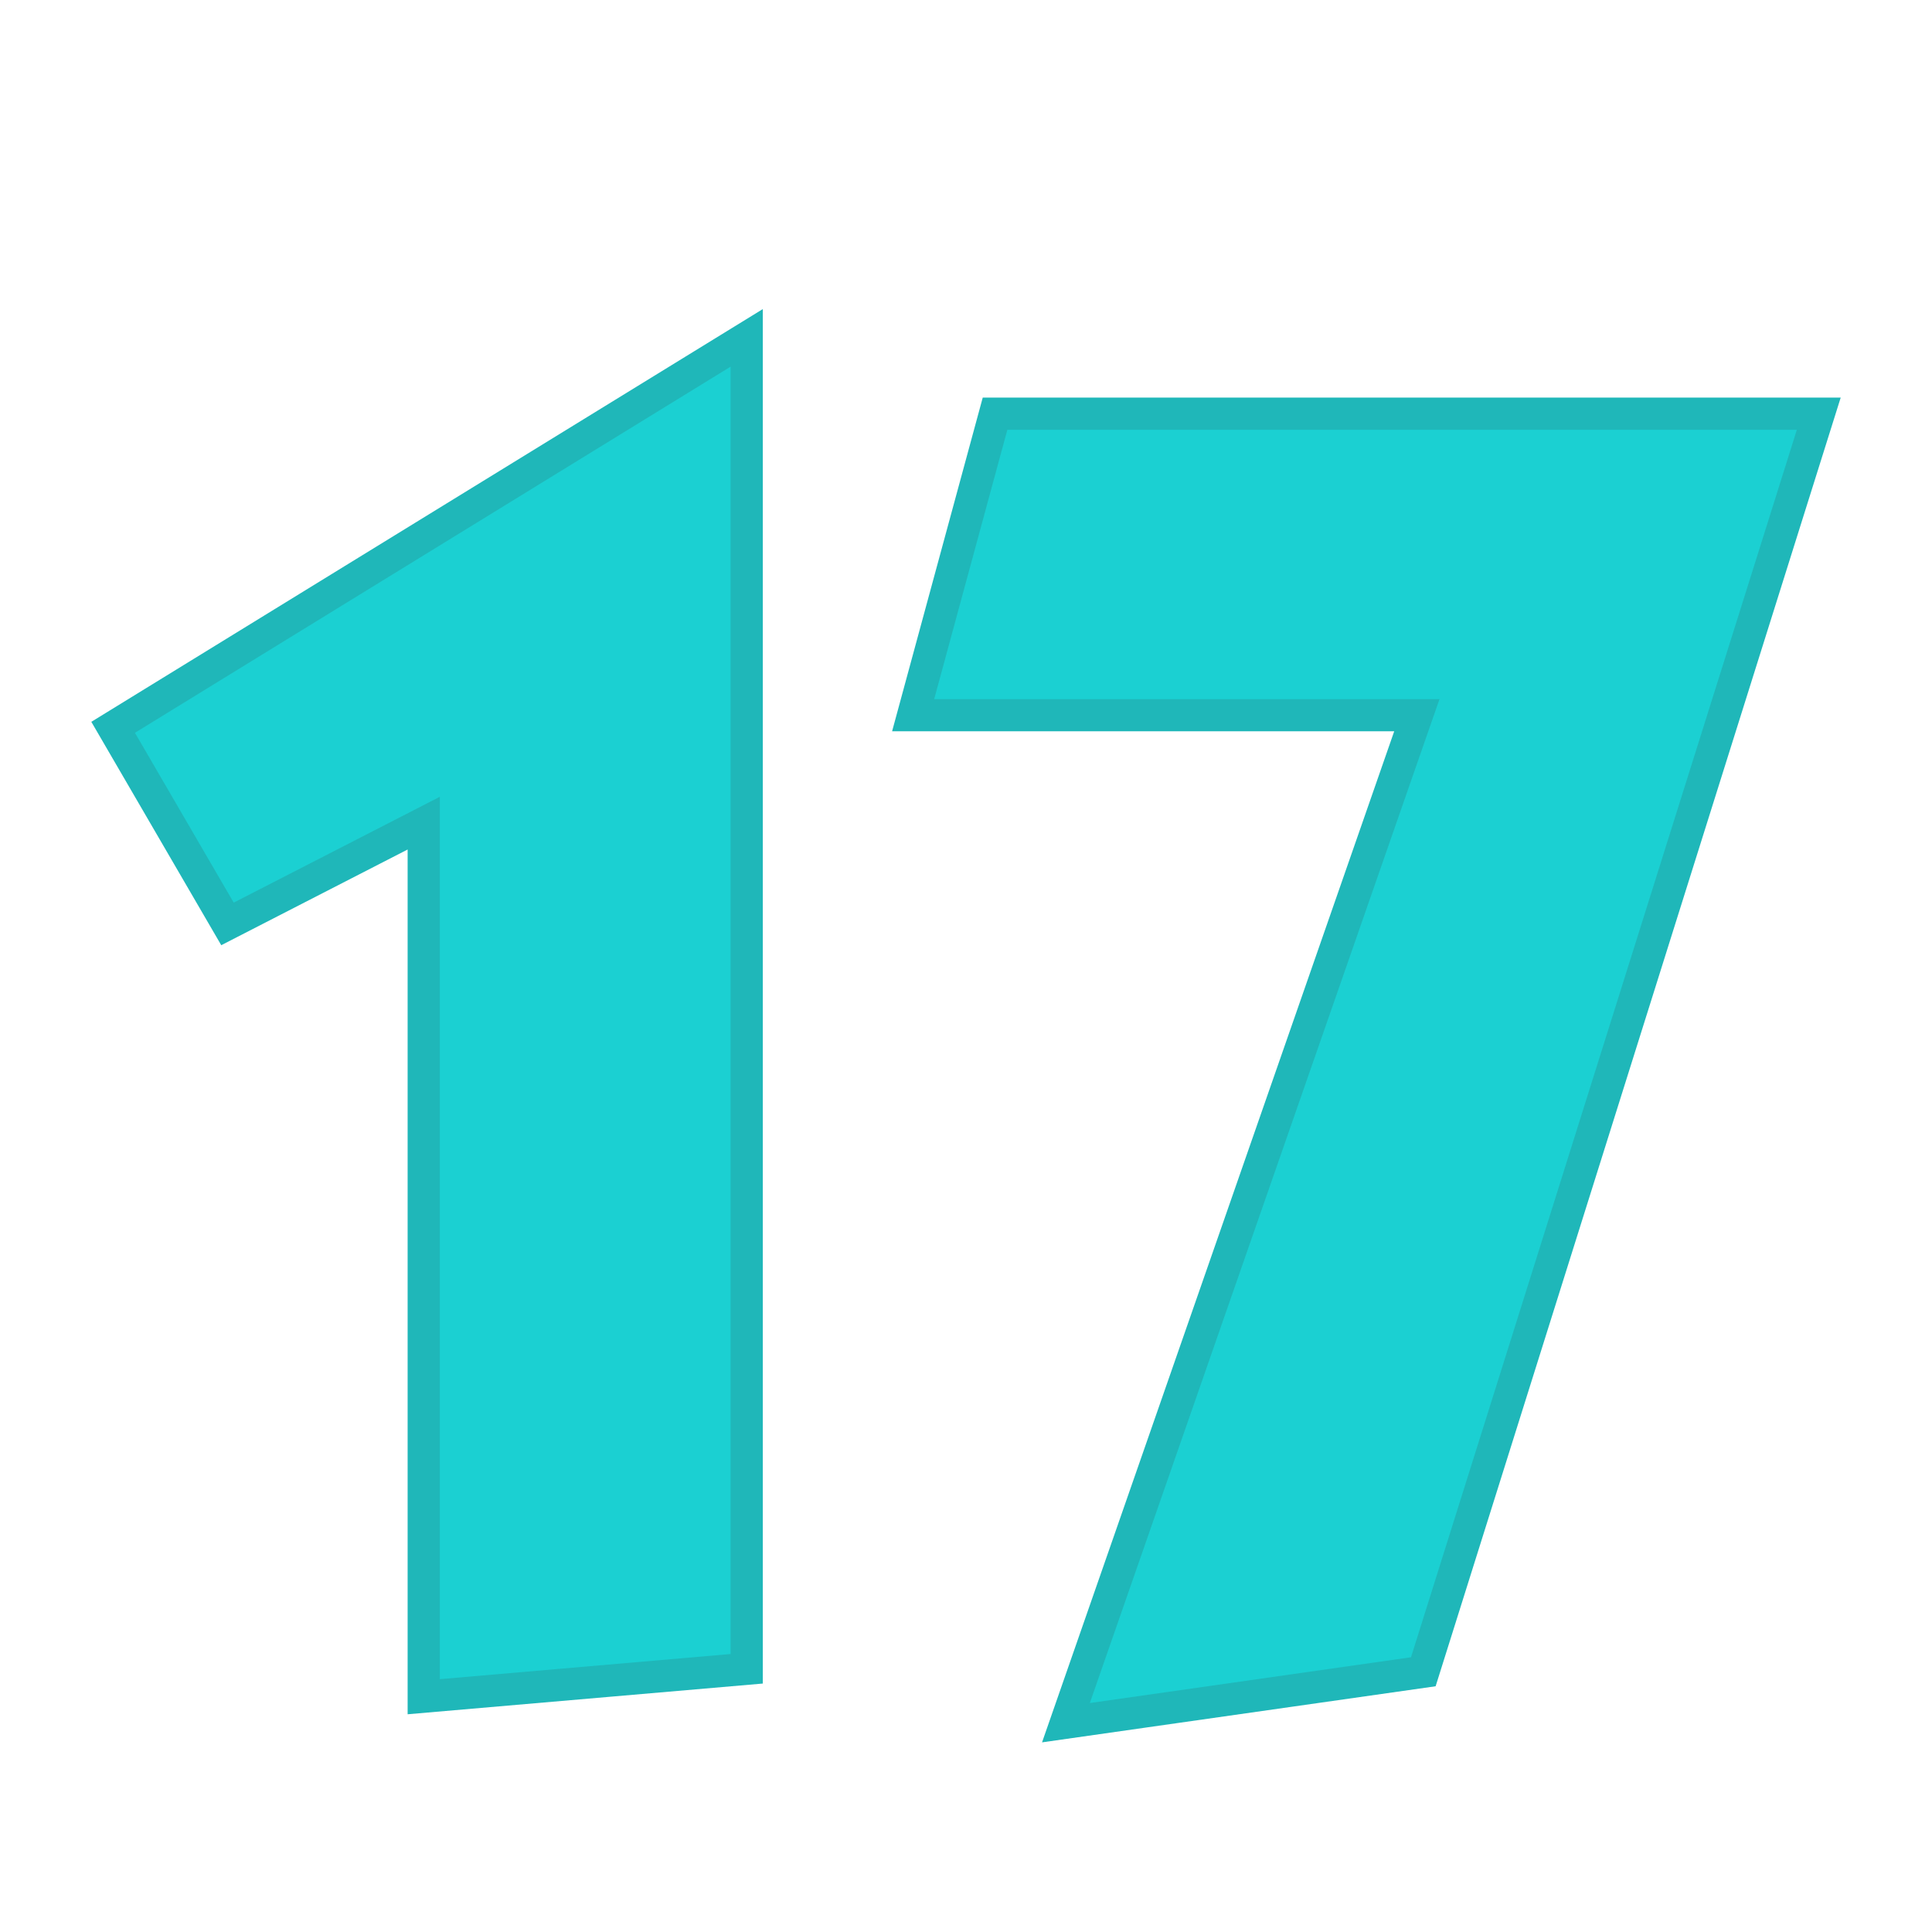
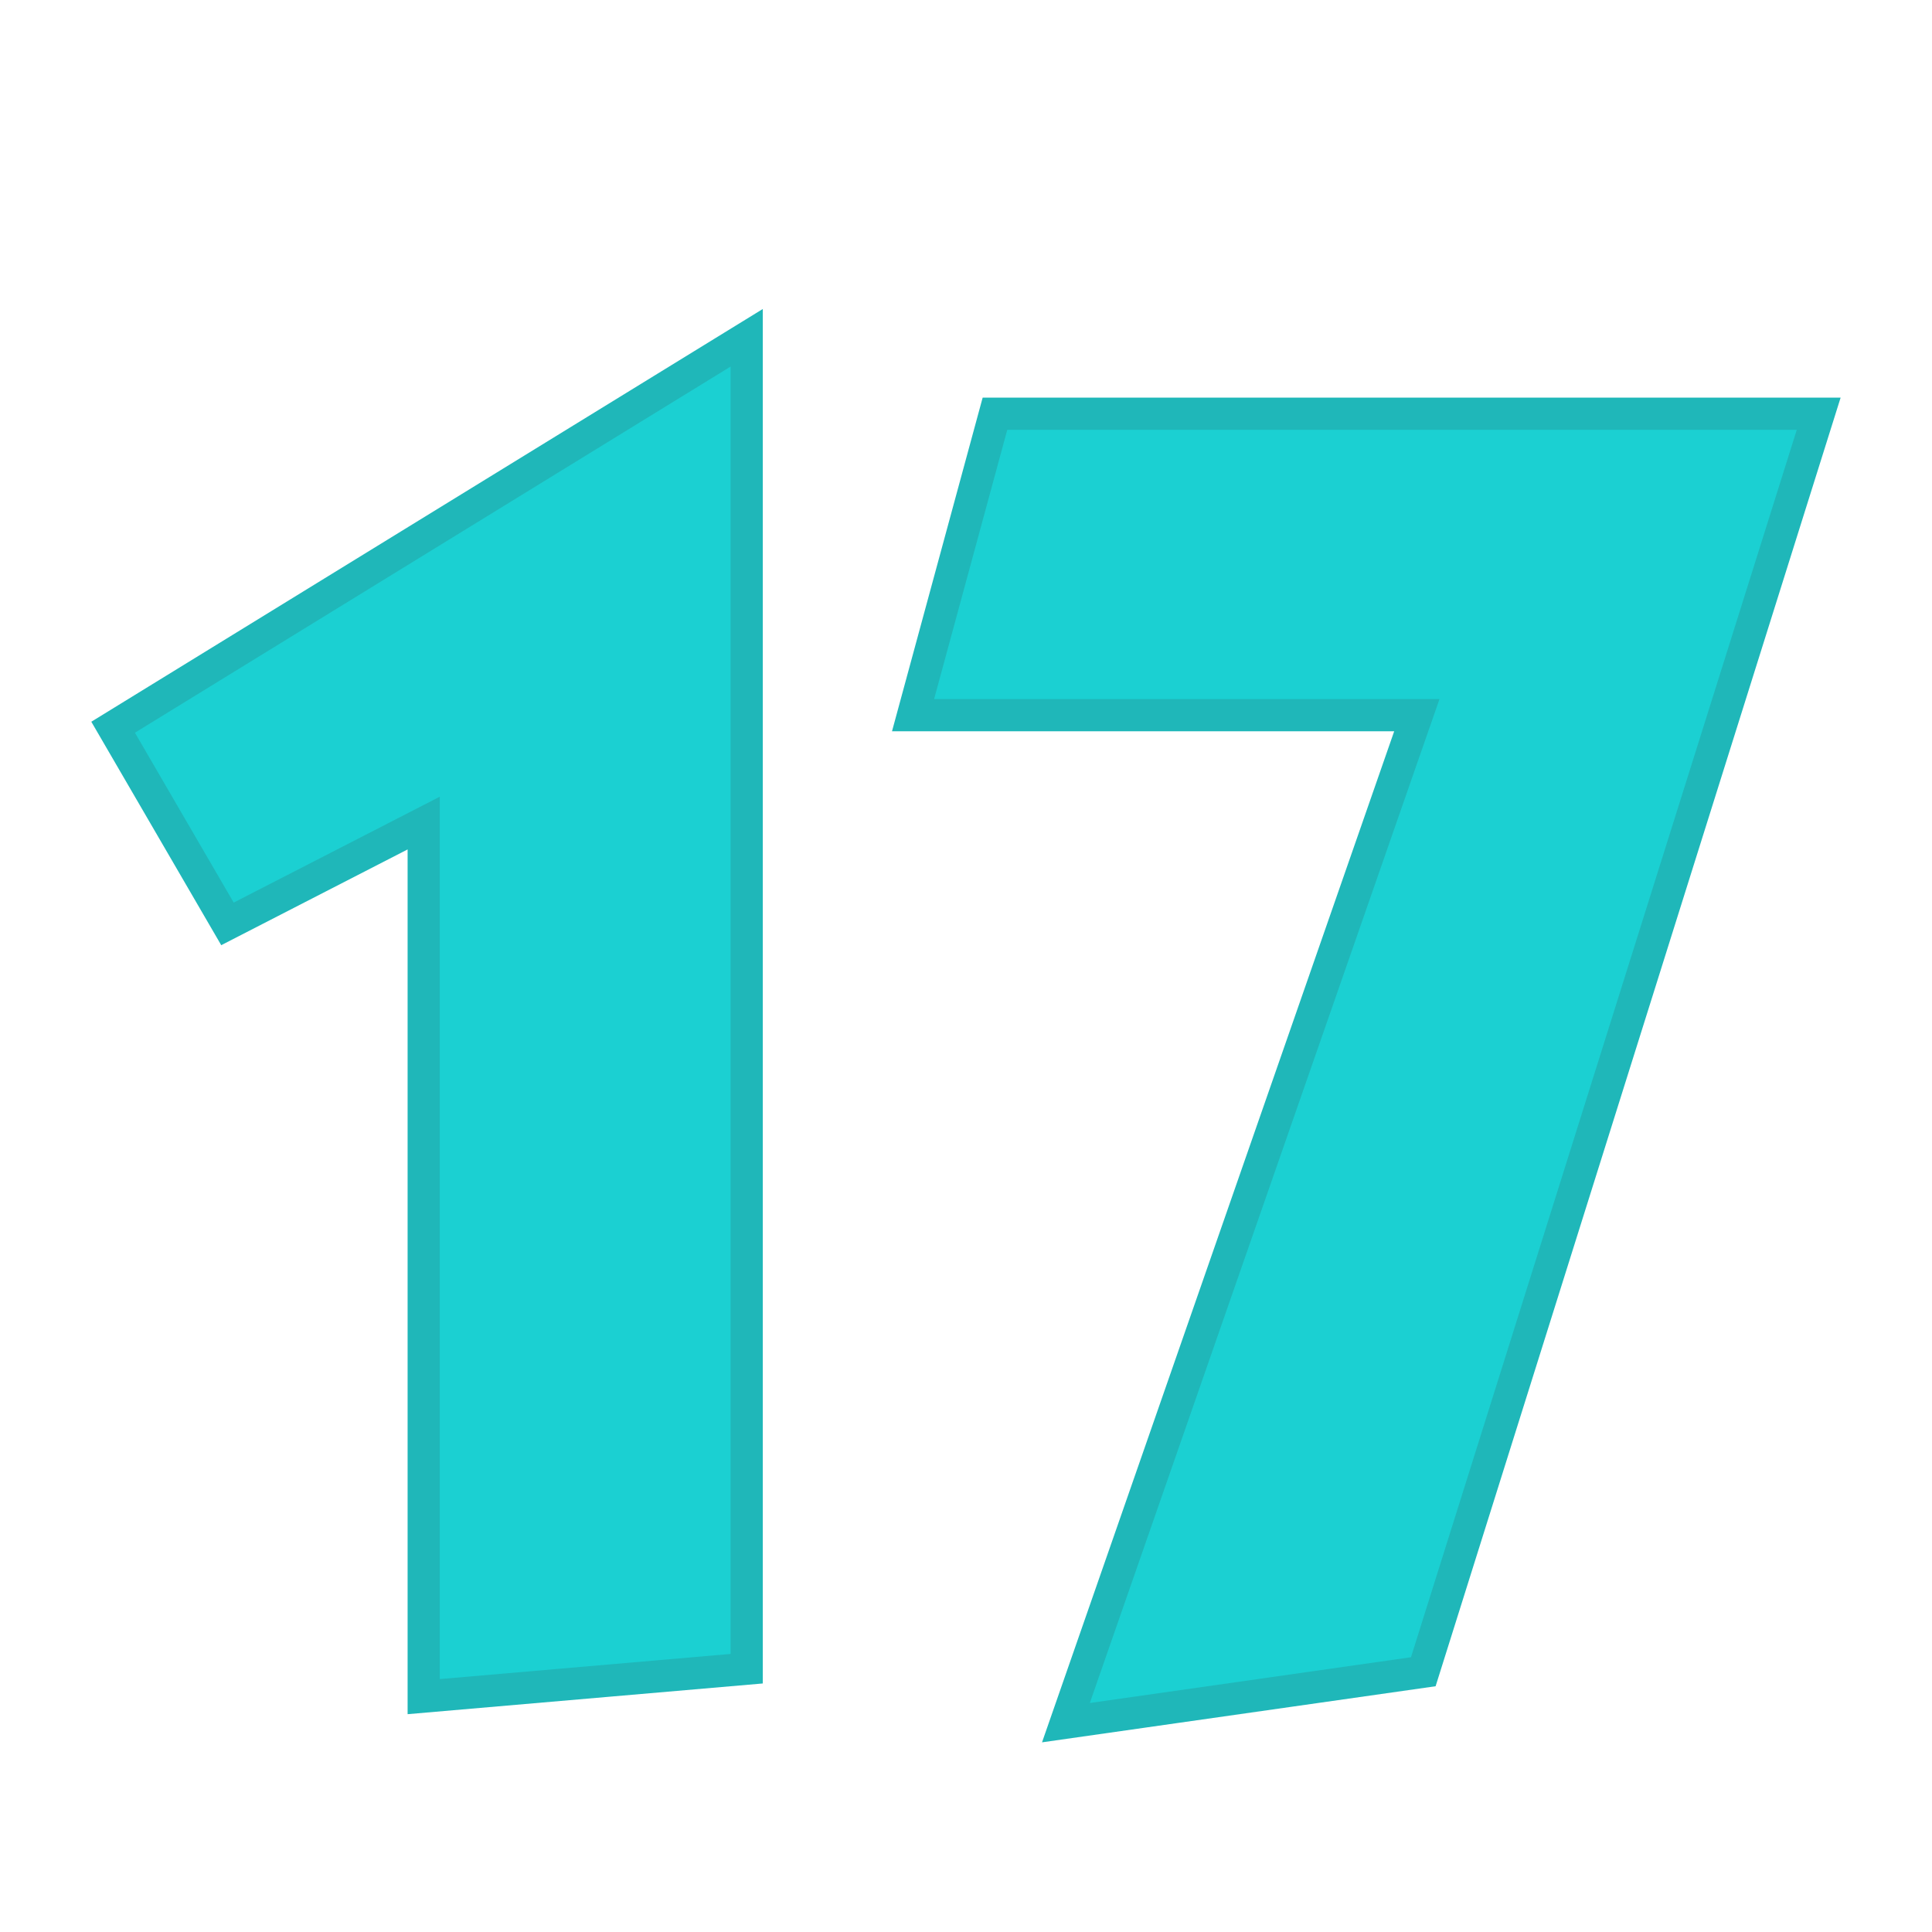
<svg xmlns="http://www.w3.org/2000/svg" width="120" height="120" viewBox="0 0 31.75 31.75" version="1.1" id="svg8">
-   <defs id="defs2" />
-   <g id="layer1" transform="translate(0,-265.25)">
-     <g aria-label="a" style="font-style:normal;font-variant:normal;font-weight:normal;font-stretch:normal;font-size:25.4px;line-height:1.25;font-family:Kabel;-inkscape-font-specification:Kabel;letter-spacing:0px;word-spacing:0px;fill:#e77936;fill-opacity:1;stroke:#b95c1f;stroke-width:0.529;stroke-miterlimit:4;stroke-dasharray:none;stroke-opacity:1" id="text817" transform="translate(1.705323,-3.678613)">
-       <g aria-label="bcdefghijklmnopqrstuvwxyz  ABCDEFGHIJKLMNOPQRSTUVWXYZ" style="font-style:normal;font-variant:normal;font-weight:normal;font-stretch:normal;font-size:25.4px;line-height:1.25;font-family:Kabel;-inkscape-font-specification:Kabel;letter-spacing:0px;word-spacing:0px;fill:#e77936;fill-opacity:1;stroke:#b95c1f;stroke-width:0.529;stroke-miterlimit:4;stroke-dasharray:none;stroke-opacity:1" id="text1005">
-         <path d="M 2.033,284.112 0.154,280.881 10.566,274.481 v 21.872 l -5.308,0.459 v -14.356 z" style="font-style:normal;font-variant:normal;font-weight:normal;font-stretch:normal;font-size:25.4px;line-height:1.25;font-family:Kabel;-inkscape-font-specification:Kabel;letter-spacing:0px;word-spacing:0px;fill:#1bd0d2;fill-opacity:1;stroke:#1fb7b9;stroke-width:0.529;stroke-miterlimit:4;stroke-dasharray:none;stroke-opacity:1" id="path4880" />
-         <path d="m 13.301,280.682 1.346,-4.955 h 13.537 l -6.499,20.675 -5.873,0.837 5.767,-16.557 z" style="font-style:normal;font-variant:normal;font-weight:normal;font-stretch:normal;font-size:25.4px;line-height:1.25;font-family:Kabel;-inkscape-font-specification:Kabel;letter-spacing:0px;word-spacing:0px;fill:#1bd0d2;fill-opacity:1;stroke:#1fb7b9;stroke-width:0.529;stroke-miterlimit:4;stroke-dasharray:none;stroke-opacity:1" id="path4882" />
+   <g id="layer1" transform="translate(0 -265.25)">
+     <g aria-label="a" style="font-style:normal;font-variant:normal;font-weight:400;font-stretch:normal;font-size:25.4px;line-height:1.25;font-family:Kabel;-inkscape-font-specification:Kabel;letter-spacing:0;word-spacing:0;fill:#e77936;fill-opacity:1;stroke:#b95c1f;stroke-width:.529;stroke-miterlimit:4;stroke-dasharray:none;stroke-opacity:1" id="text817" transform="translate(1.705 -3.679)">
+       <g aria-label="bcdefghijklmnopqrstuvwxyz ABCDEFGHIJKLMNOPQRSTUVWXYZ" style="font-style:normal;font-variant:normal;font-weight:400;font-stretch:normal;font-size:25.4px;line-height:1.25;font-family:Kabel;-inkscape-font-specification:Kabel;letter-spacing:0;word-spacing:0;fill:#e77936;fill-opacity:1;stroke:#b95c1f;stroke-width:.529;stroke-miterlimit:4;stroke-dasharray:none;stroke-opacity:1" id="text1005">
+         <path d="M2.033 284.112.154 280.88l10.412-6.4v21.872l-5.308.459v-14.356z" style="font-style:normal;font-variant:normal;font-weight:400;font-stretch:normal;font-size:25.4px;line-height:1.25;font-family:Kabel;-inkscape-font-specification:Kabel;letter-spacing:0;word-spacing:0;fill:#1bd0d2;fill-opacity:1;stroke:#1fb7b9;stroke-width:.529;stroke-miterlimit:4;stroke-dasharray:none;stroke-opacity:1" id="path4880" />
+         <path d="m13.3 280.682 1.346-4.954h13.537l-6.498 20.674-5.873.837 5.767-16.557z" style="font-style:normal;font-variant:normal;font-weight:400;font-stretch:normal;font-size:25.4px;line-height:1.25;font-family:Kabel;-inkscape-font-specification:Kabel;letter-spacing:0;word-spacing:0;fill:#1bd0d2;fill-opacity:1;stroke:#1fb7b9;stroke-width:.529;stroke-miterlimit:4;stroke-dasharray:none;stroke-opacity:1" id="path4882" />
      </g>
    </g>
  </g>
</svg>
